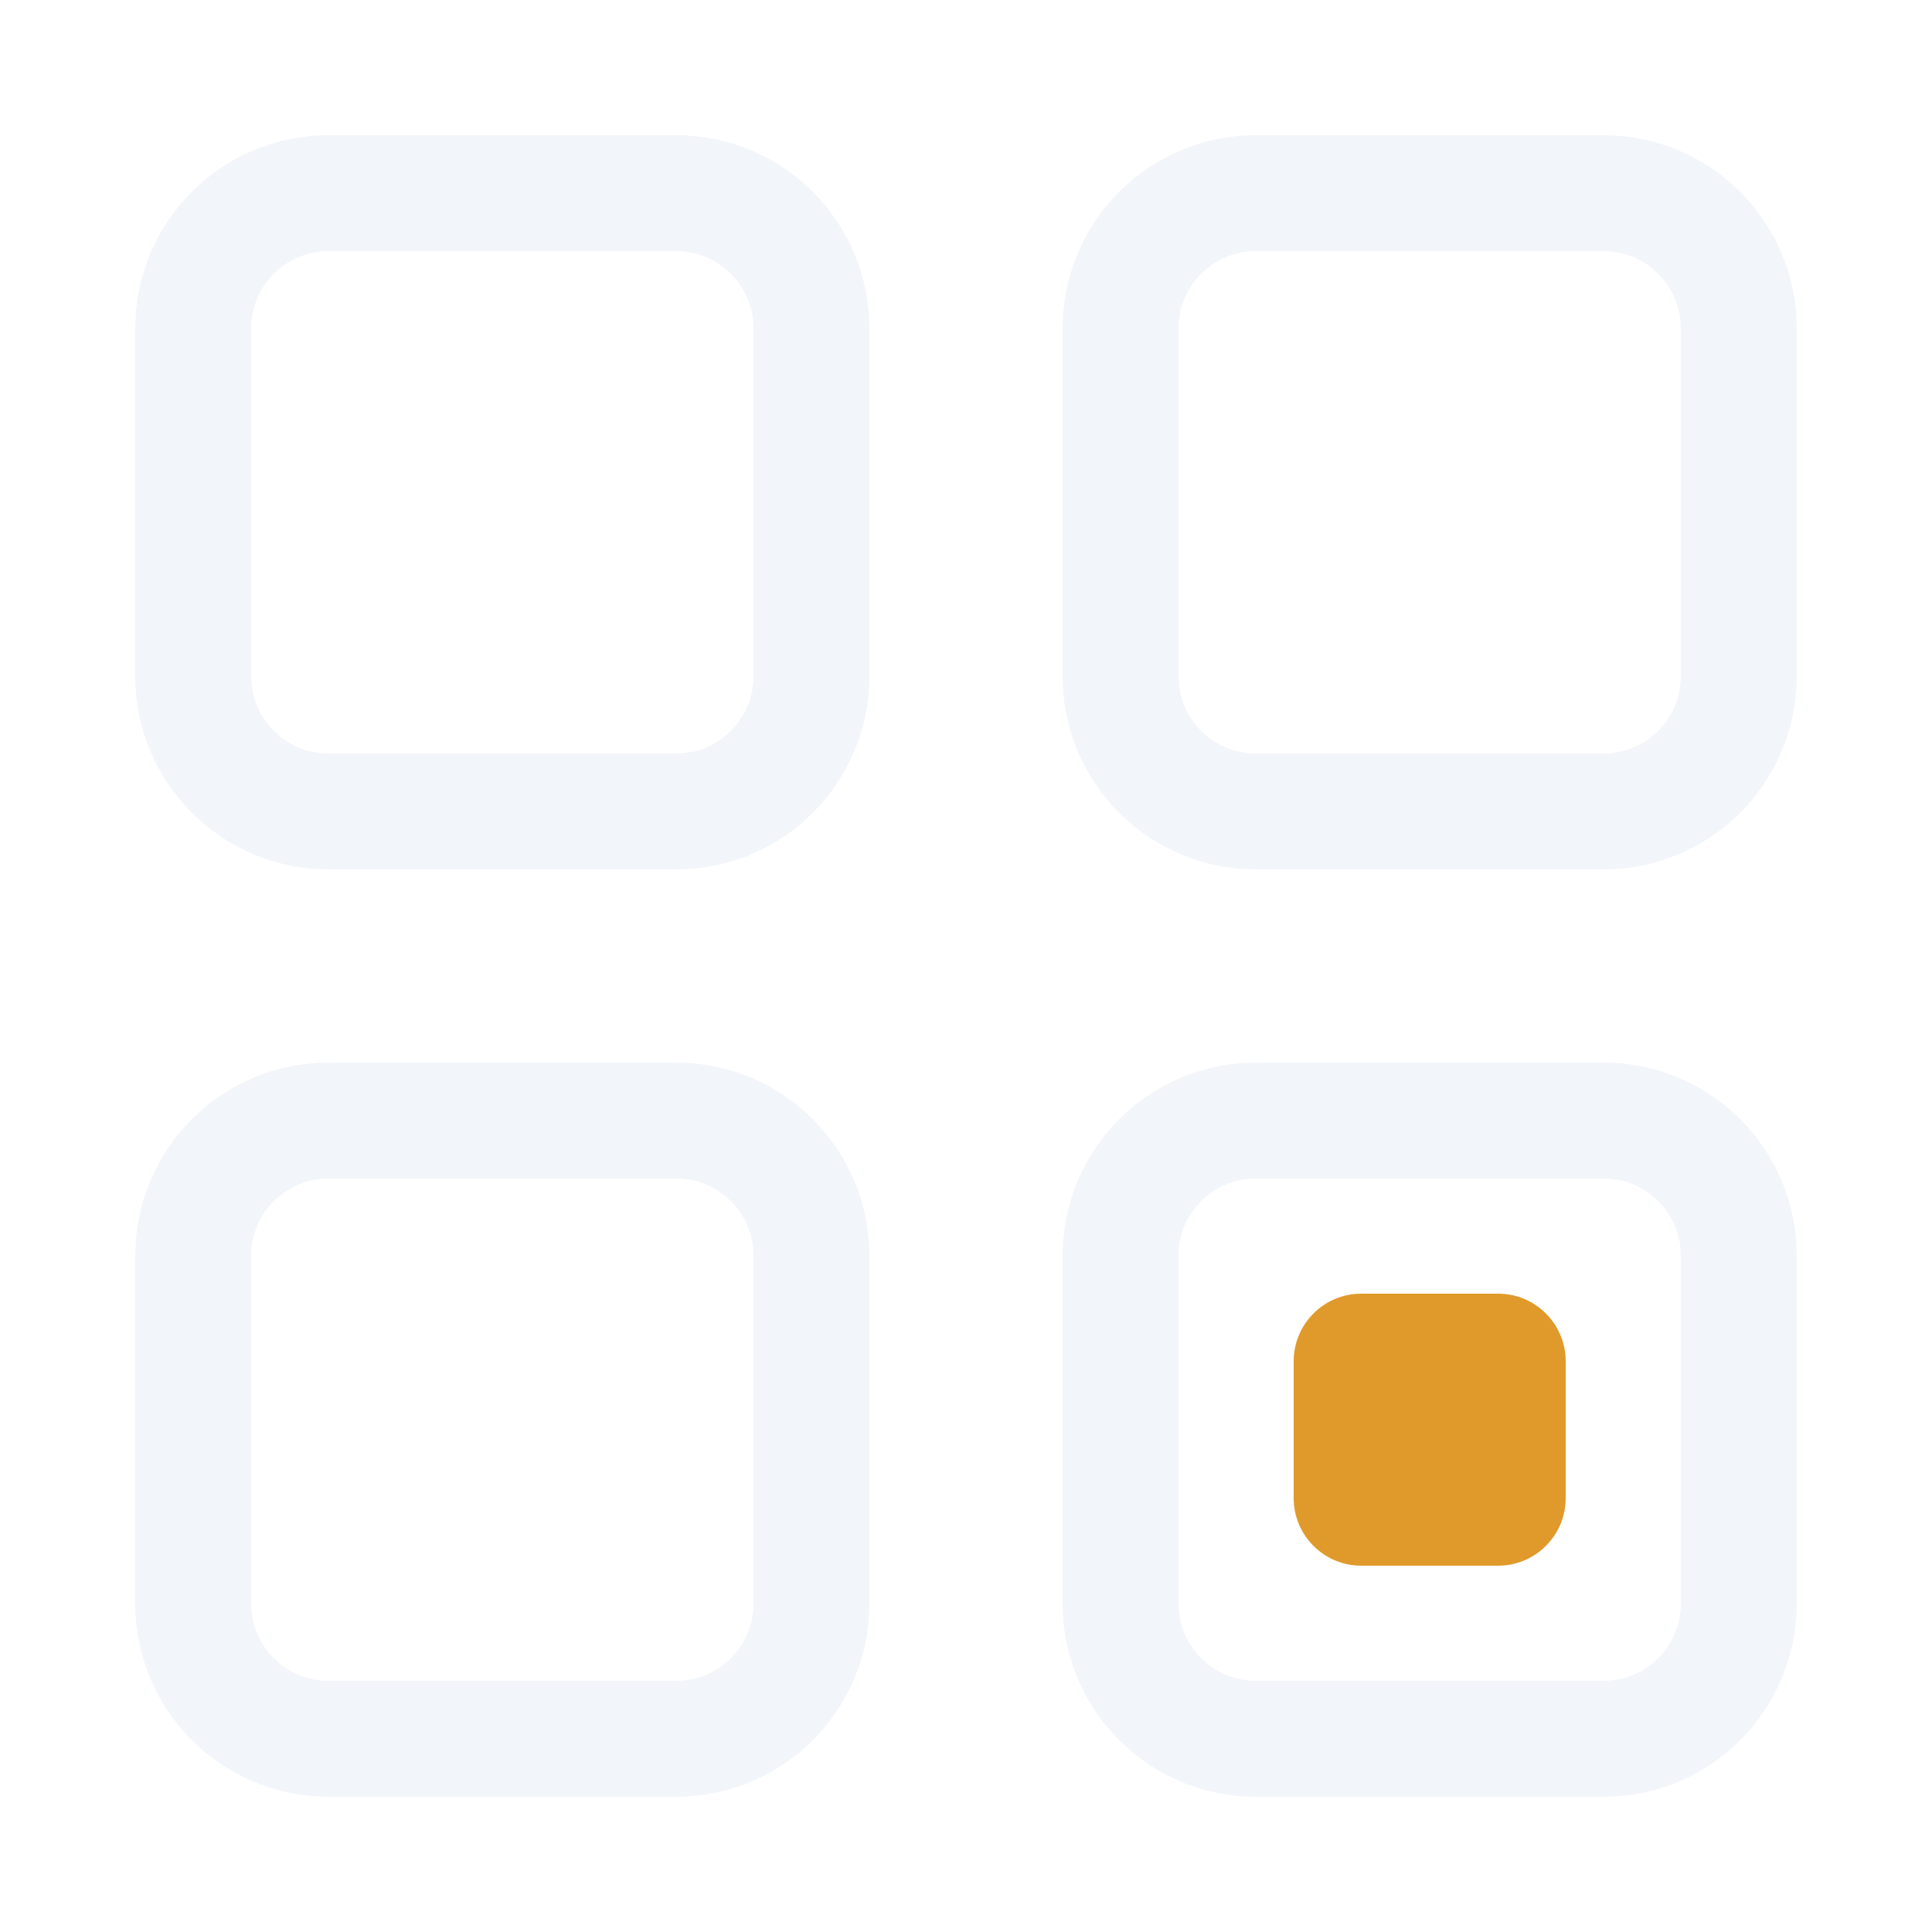
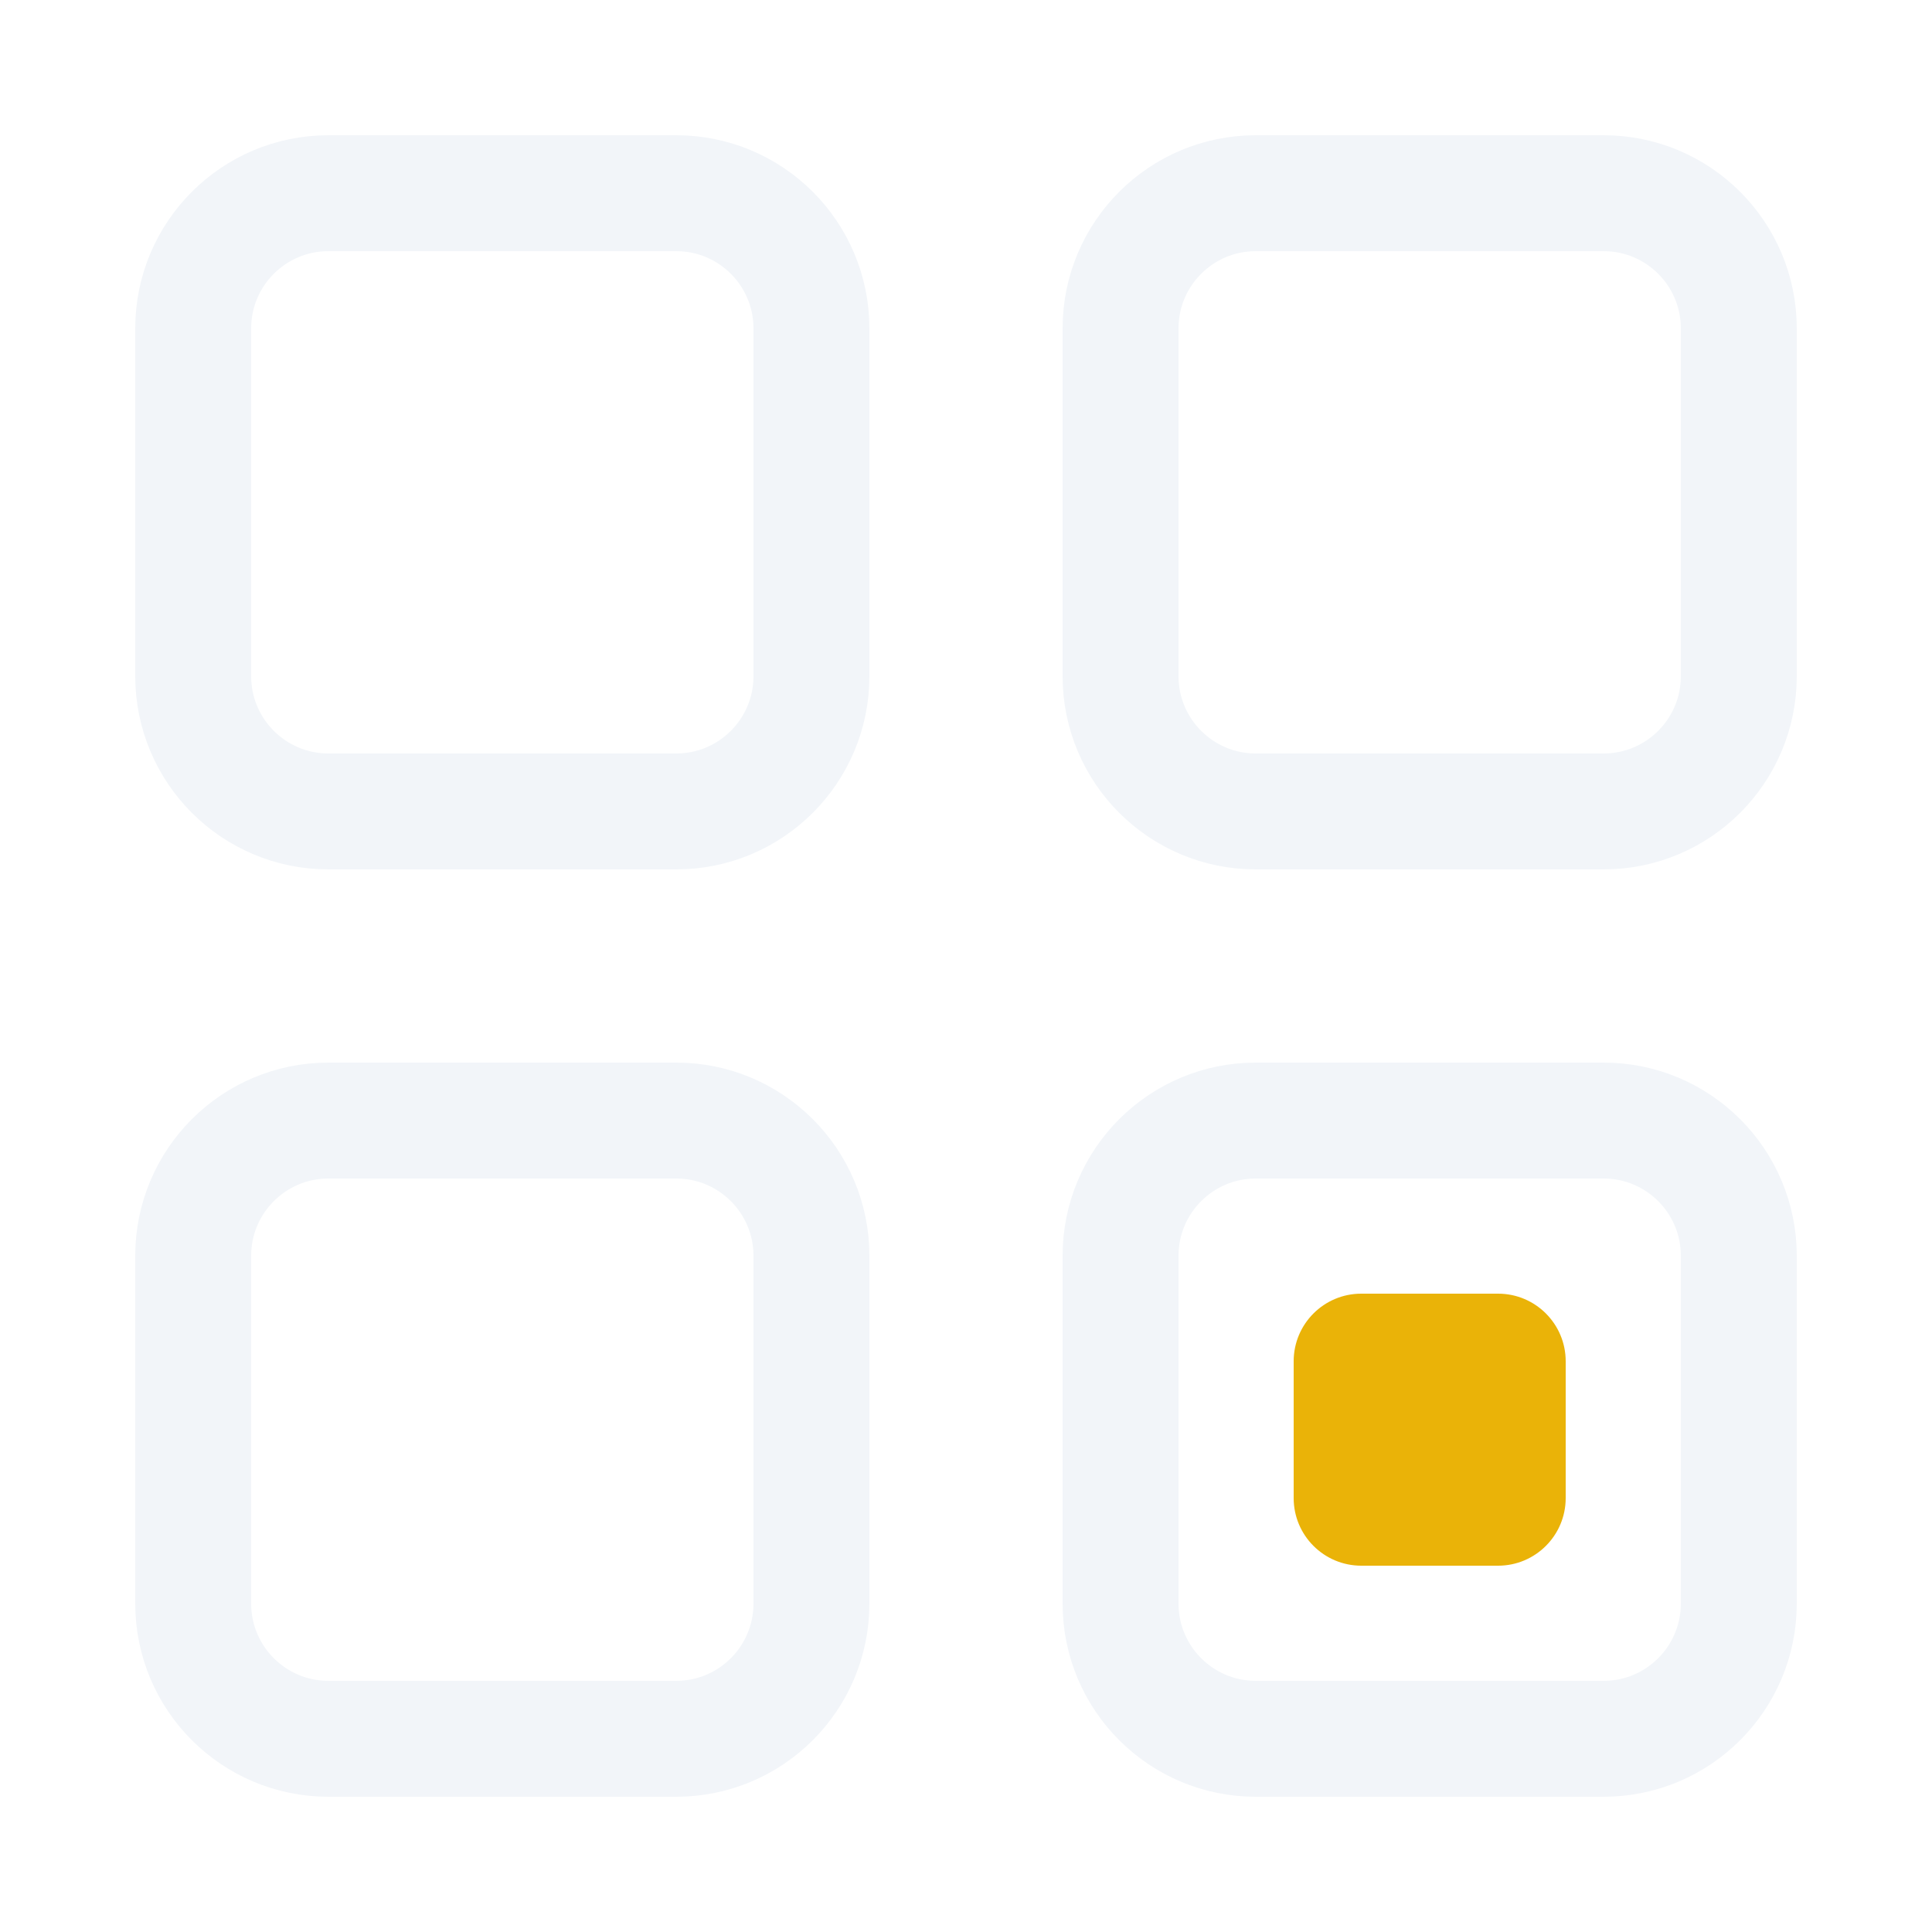
<svg xmlns="http://www.w3.org/2000/svg" viewBox="0 0 100 100">
  <rect x="10" y="10" width="32" height="32" rx="7" fill="none" stroke="#F2F5F9" stroke-width="6" />
  <rect x="58" y="10" width="32" height="32" rx="7" fill="none" stroke="#F2F5F9" stroke-width="6" />
  <rect x="10" y="58" width="32" height="32" rx="7" fill="none" stroke="#F2F5F9" stroke-width="6" />
  <rect x="58" y="58" width="32" height="32" rx="7" fill="none" stroke="#F2F5F9" stroke-width="6" />
-   <rect x="66.96" y="66.96" width="14.08" height="14.08" rx="3.5" fill="#E09A2B" />
+   <rect x="66.96" y="66.96" width="14.08" height="14.08" rx="3.5" fill="#EAB308" />
</svg>
